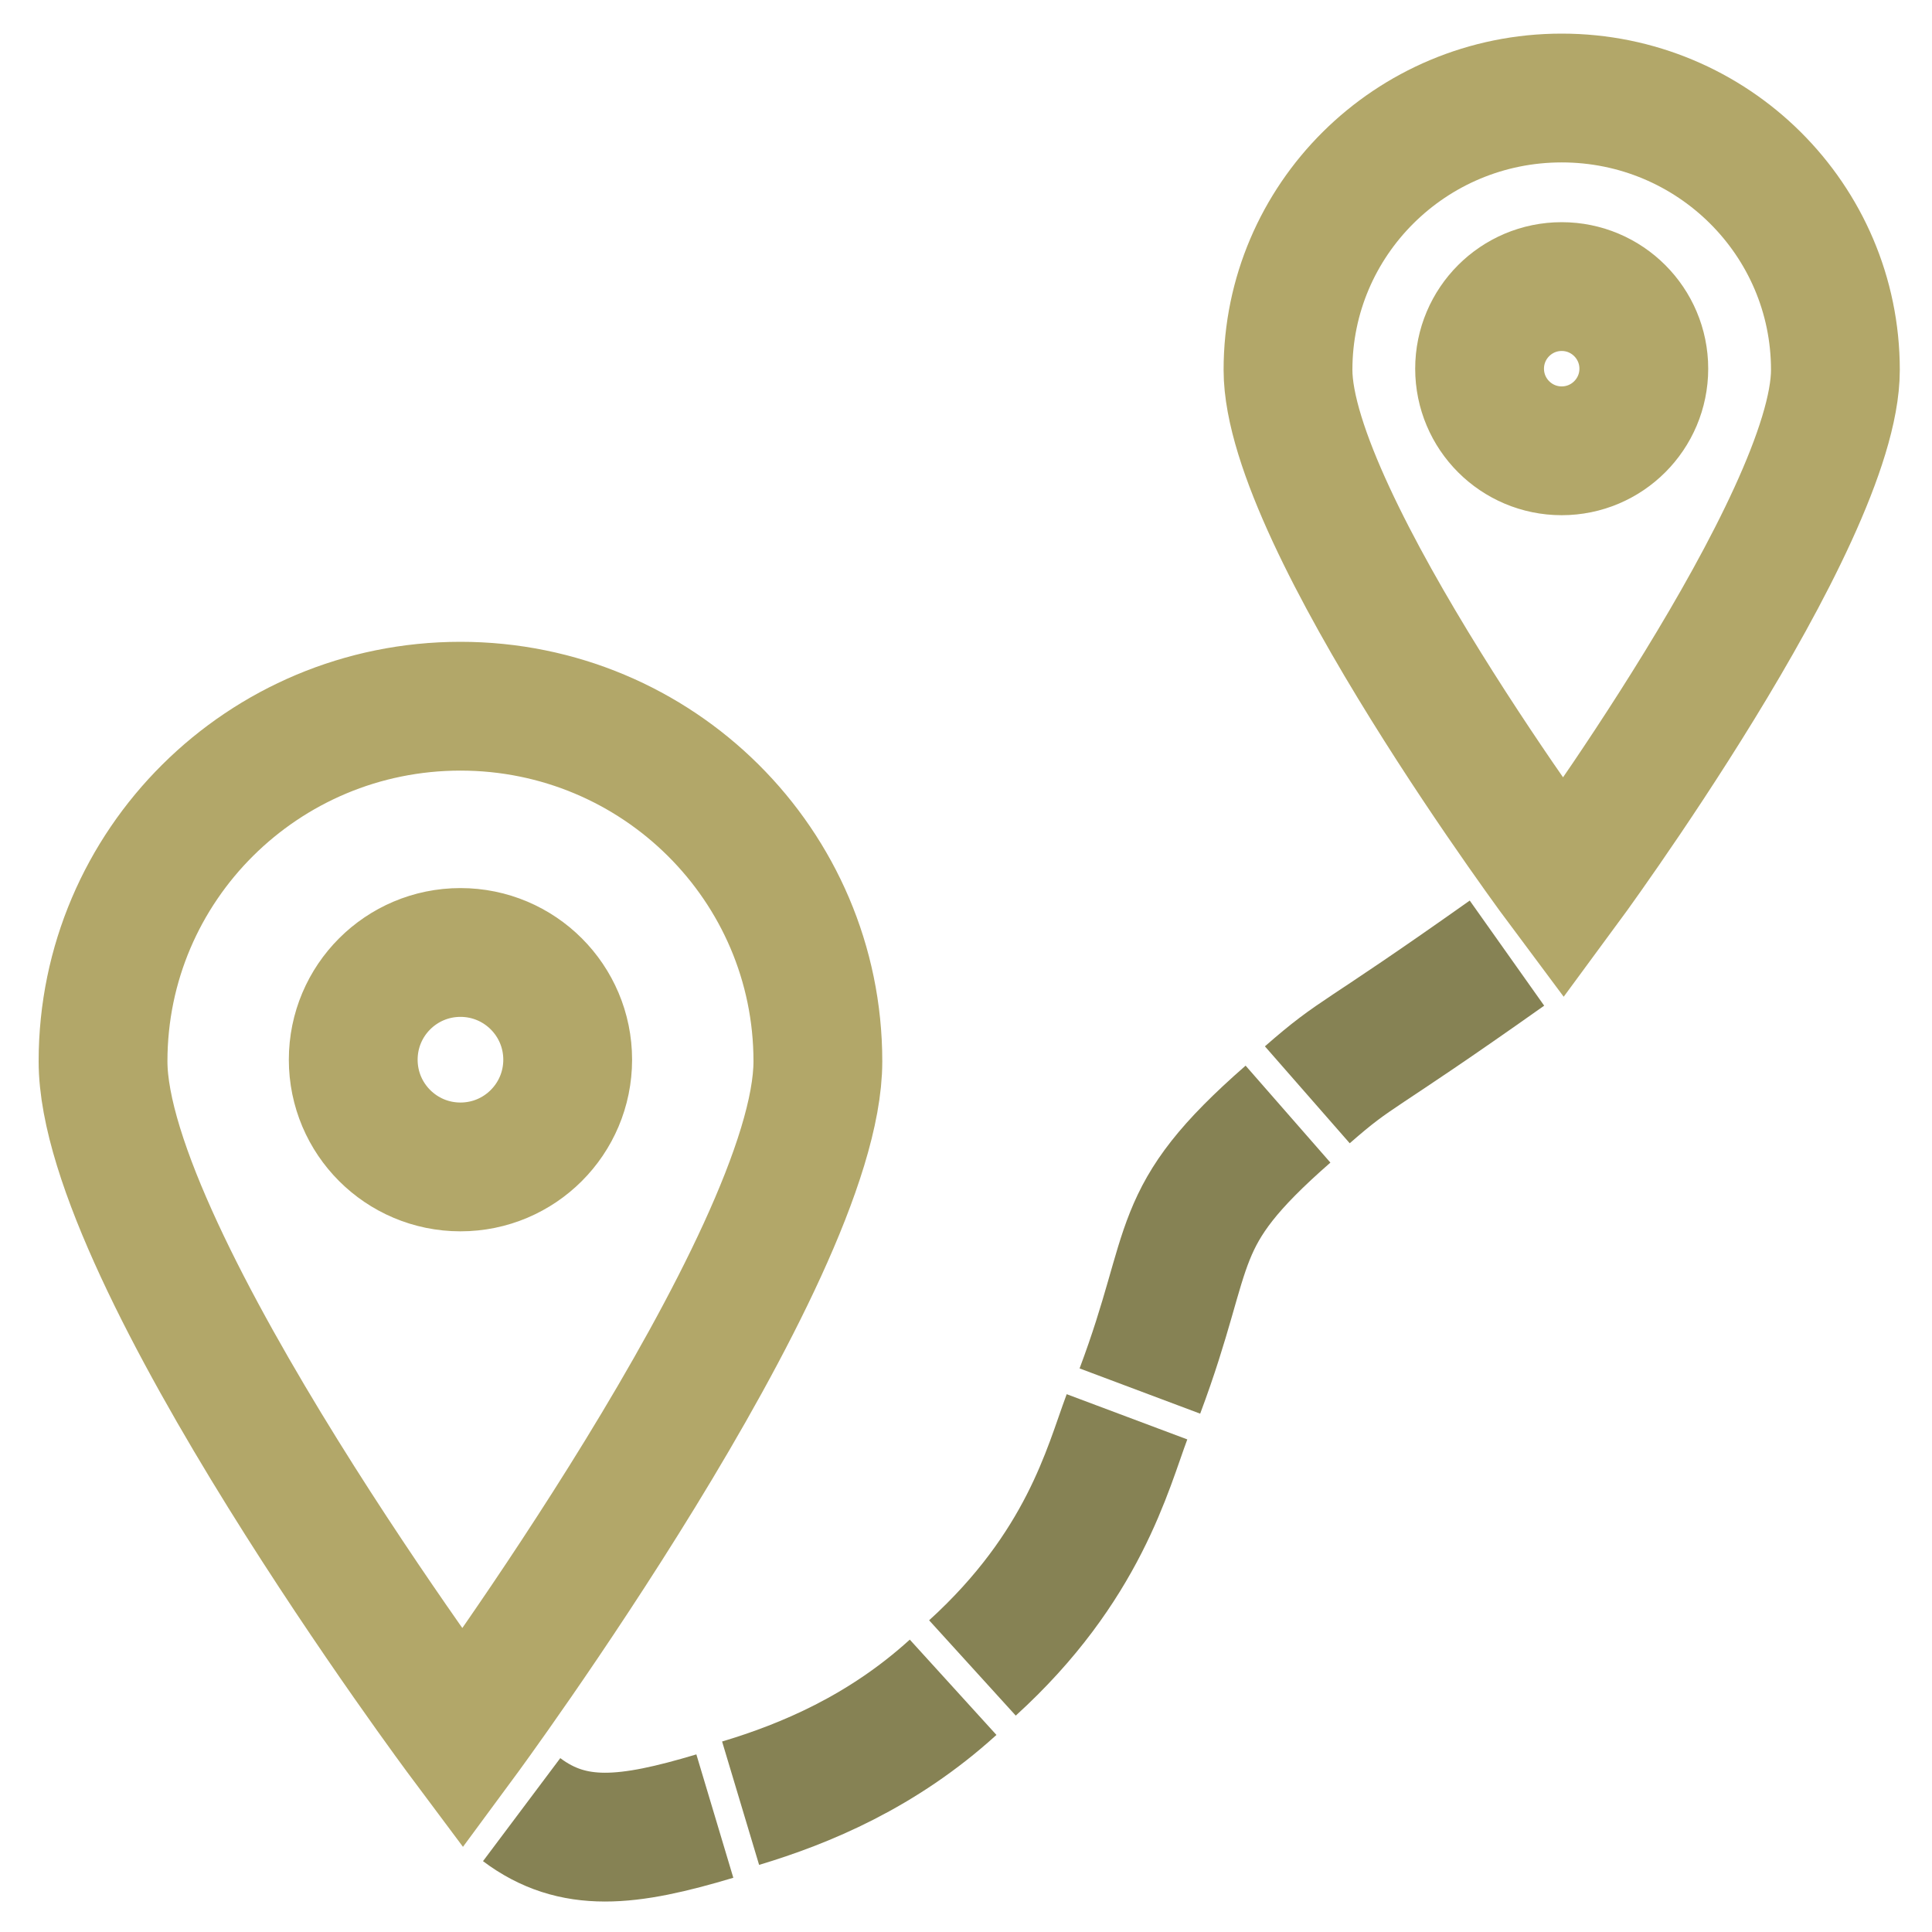
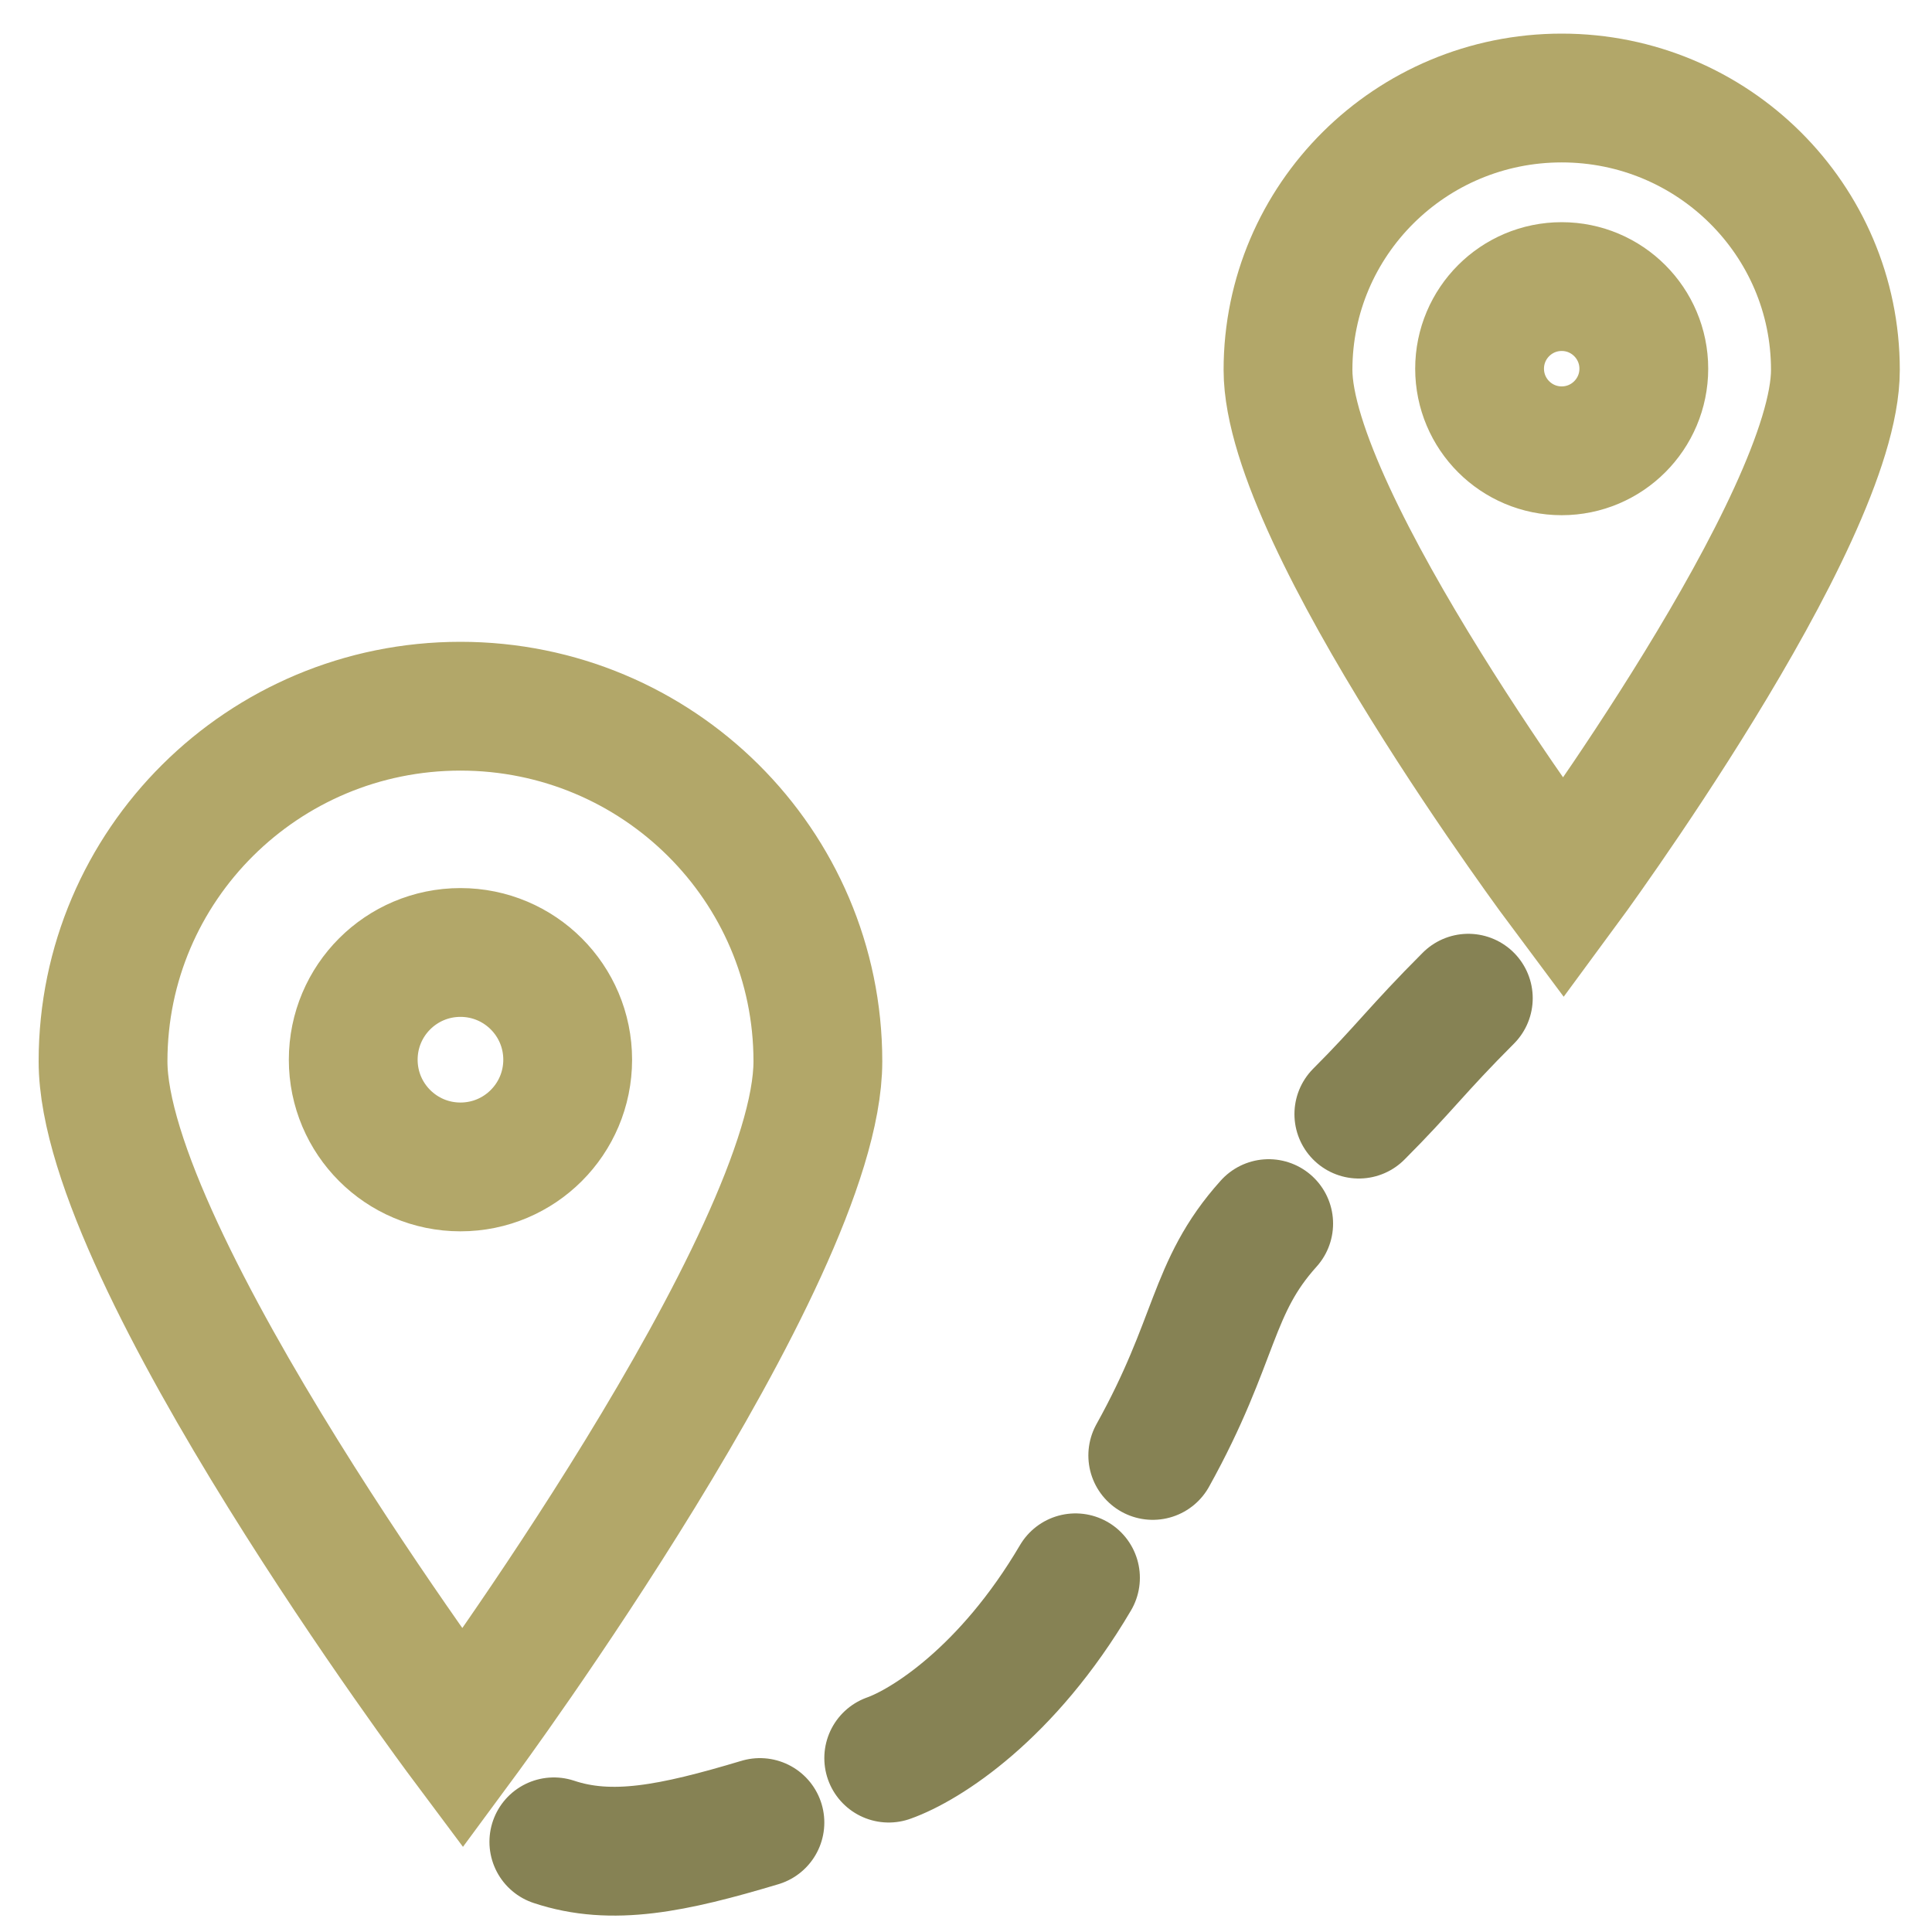
<svg xmlns="http://www.w3.org/2000/svg" id="e" width="300" height="300" viewBox="0 0 300 300">
  <defs>
-     <style>.j{stroke:#868254;}.j,.k{fill:none;stroke-miterlimit:10;stroke-width:20px;}.k{stroke:#b2a769;}</style>
+     <style>.j{stroke:#868254;stroke-linecap:round;}.j,.k{fill:none;stroke-miterlimit:10;stroke-width:20px;}.k{stroke:#b2a769;}</style>
  </defs>
  <path class="k" d="M71.5,181.2c-9.2,0-16.65-7.45-16.65-16.65s7.45-16.65,16.65-16.65,16.65,7.45,16.65,16.65-7.45,16.65-16.65,16.65ZM255.25,57.25c0-7.04-5.71-12.75-12.75-12.75s-12.75,5.71-12.75,12.75,5.71,12.75,12.75,12.75,12.75-5.71,12.75-12.75ZM242.76,138s-42.76-57.24-42.76-80.56,19.03-42.22,42.5-42.22,42.5,18.9,42.5,42.22-42.24,80.56-42.24,80.56ZM127,164.8c0-30.45-24.85-55.14-55.5-55.14s-55.5,24.69-55.5,55.14,55.84,105.2,55.84,105.2c0,0,55.16-74.75,55.16-105.2Z" />
-   <path class="j" d="M234,148c-24,17-23,15-31,22M200,173c-18.67,16.33-14.31,19.84-23,43M151,259c17.27-15.7,21-31,24-39M115,280c10-3,22-8,33-18M81,281c8,6,16.48,5.05,30,1" />
+   <path class="j" d="M228,155c-8,8-10,11-17,18M197,190c-9,10-8,18-18,36M138,273c5.74-2.04,18.42-10.02,29-28M86,286c9,3,18.48,1.05,32-3" />
</svg>
